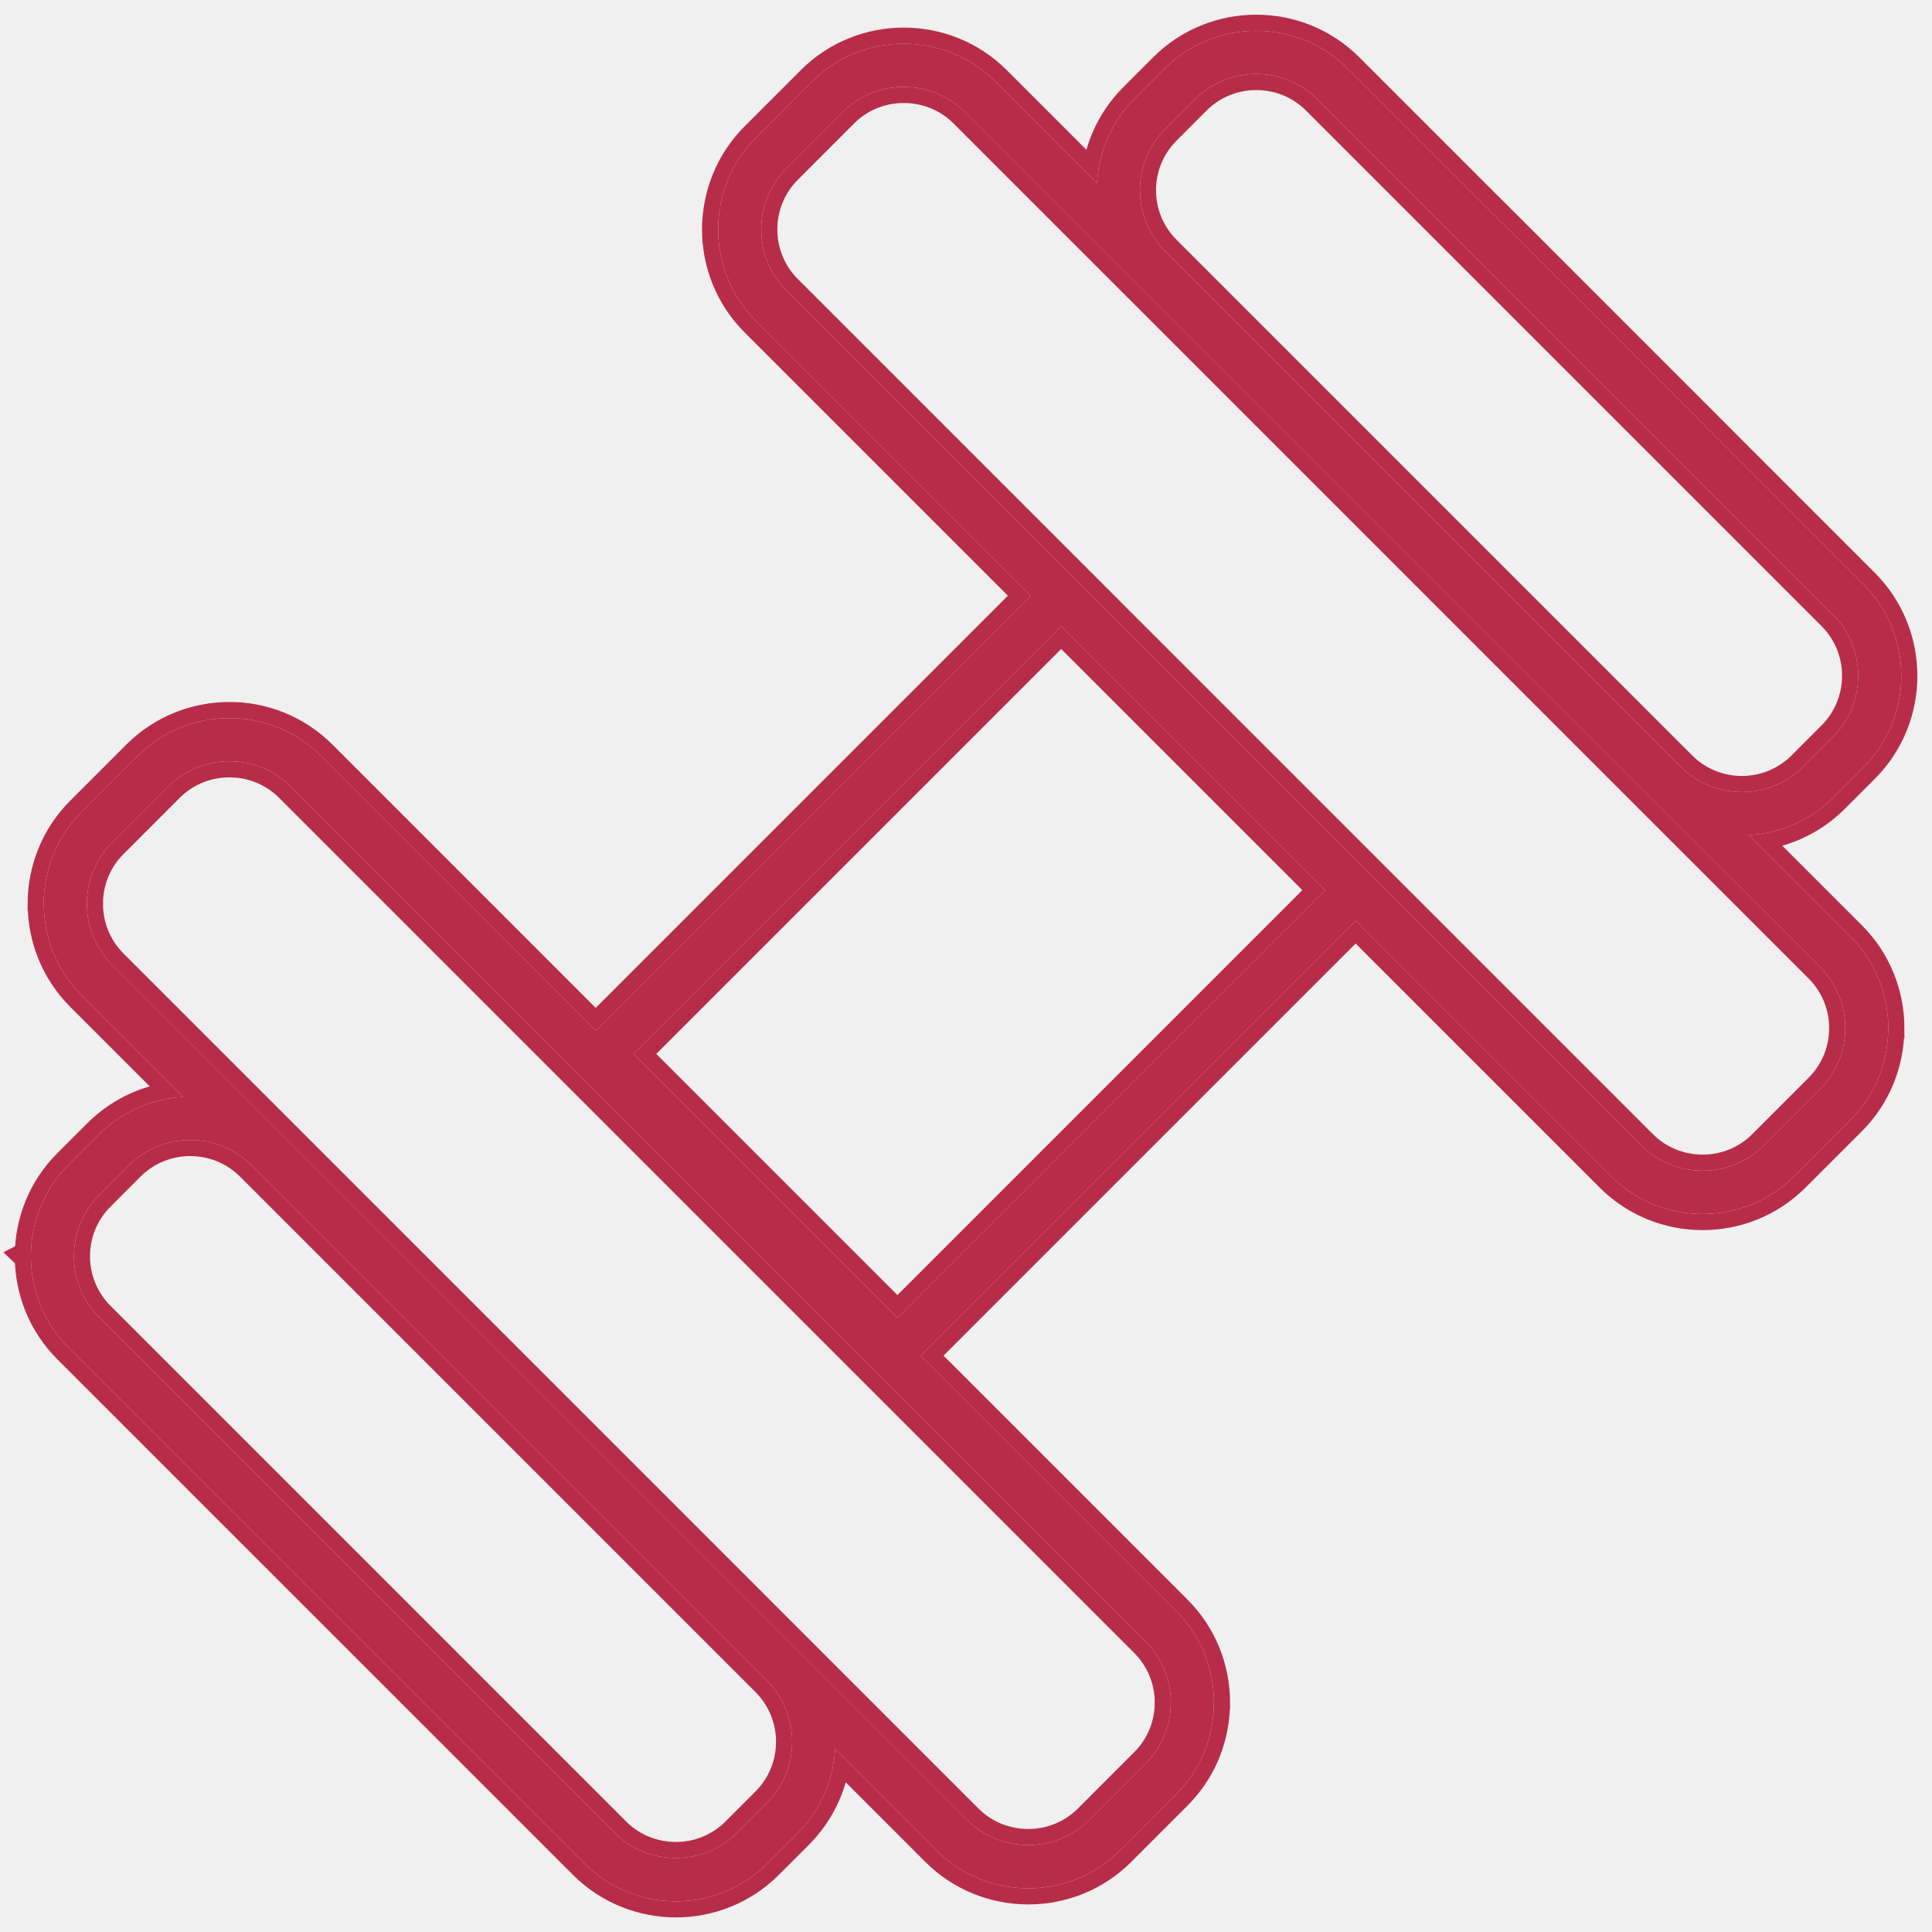
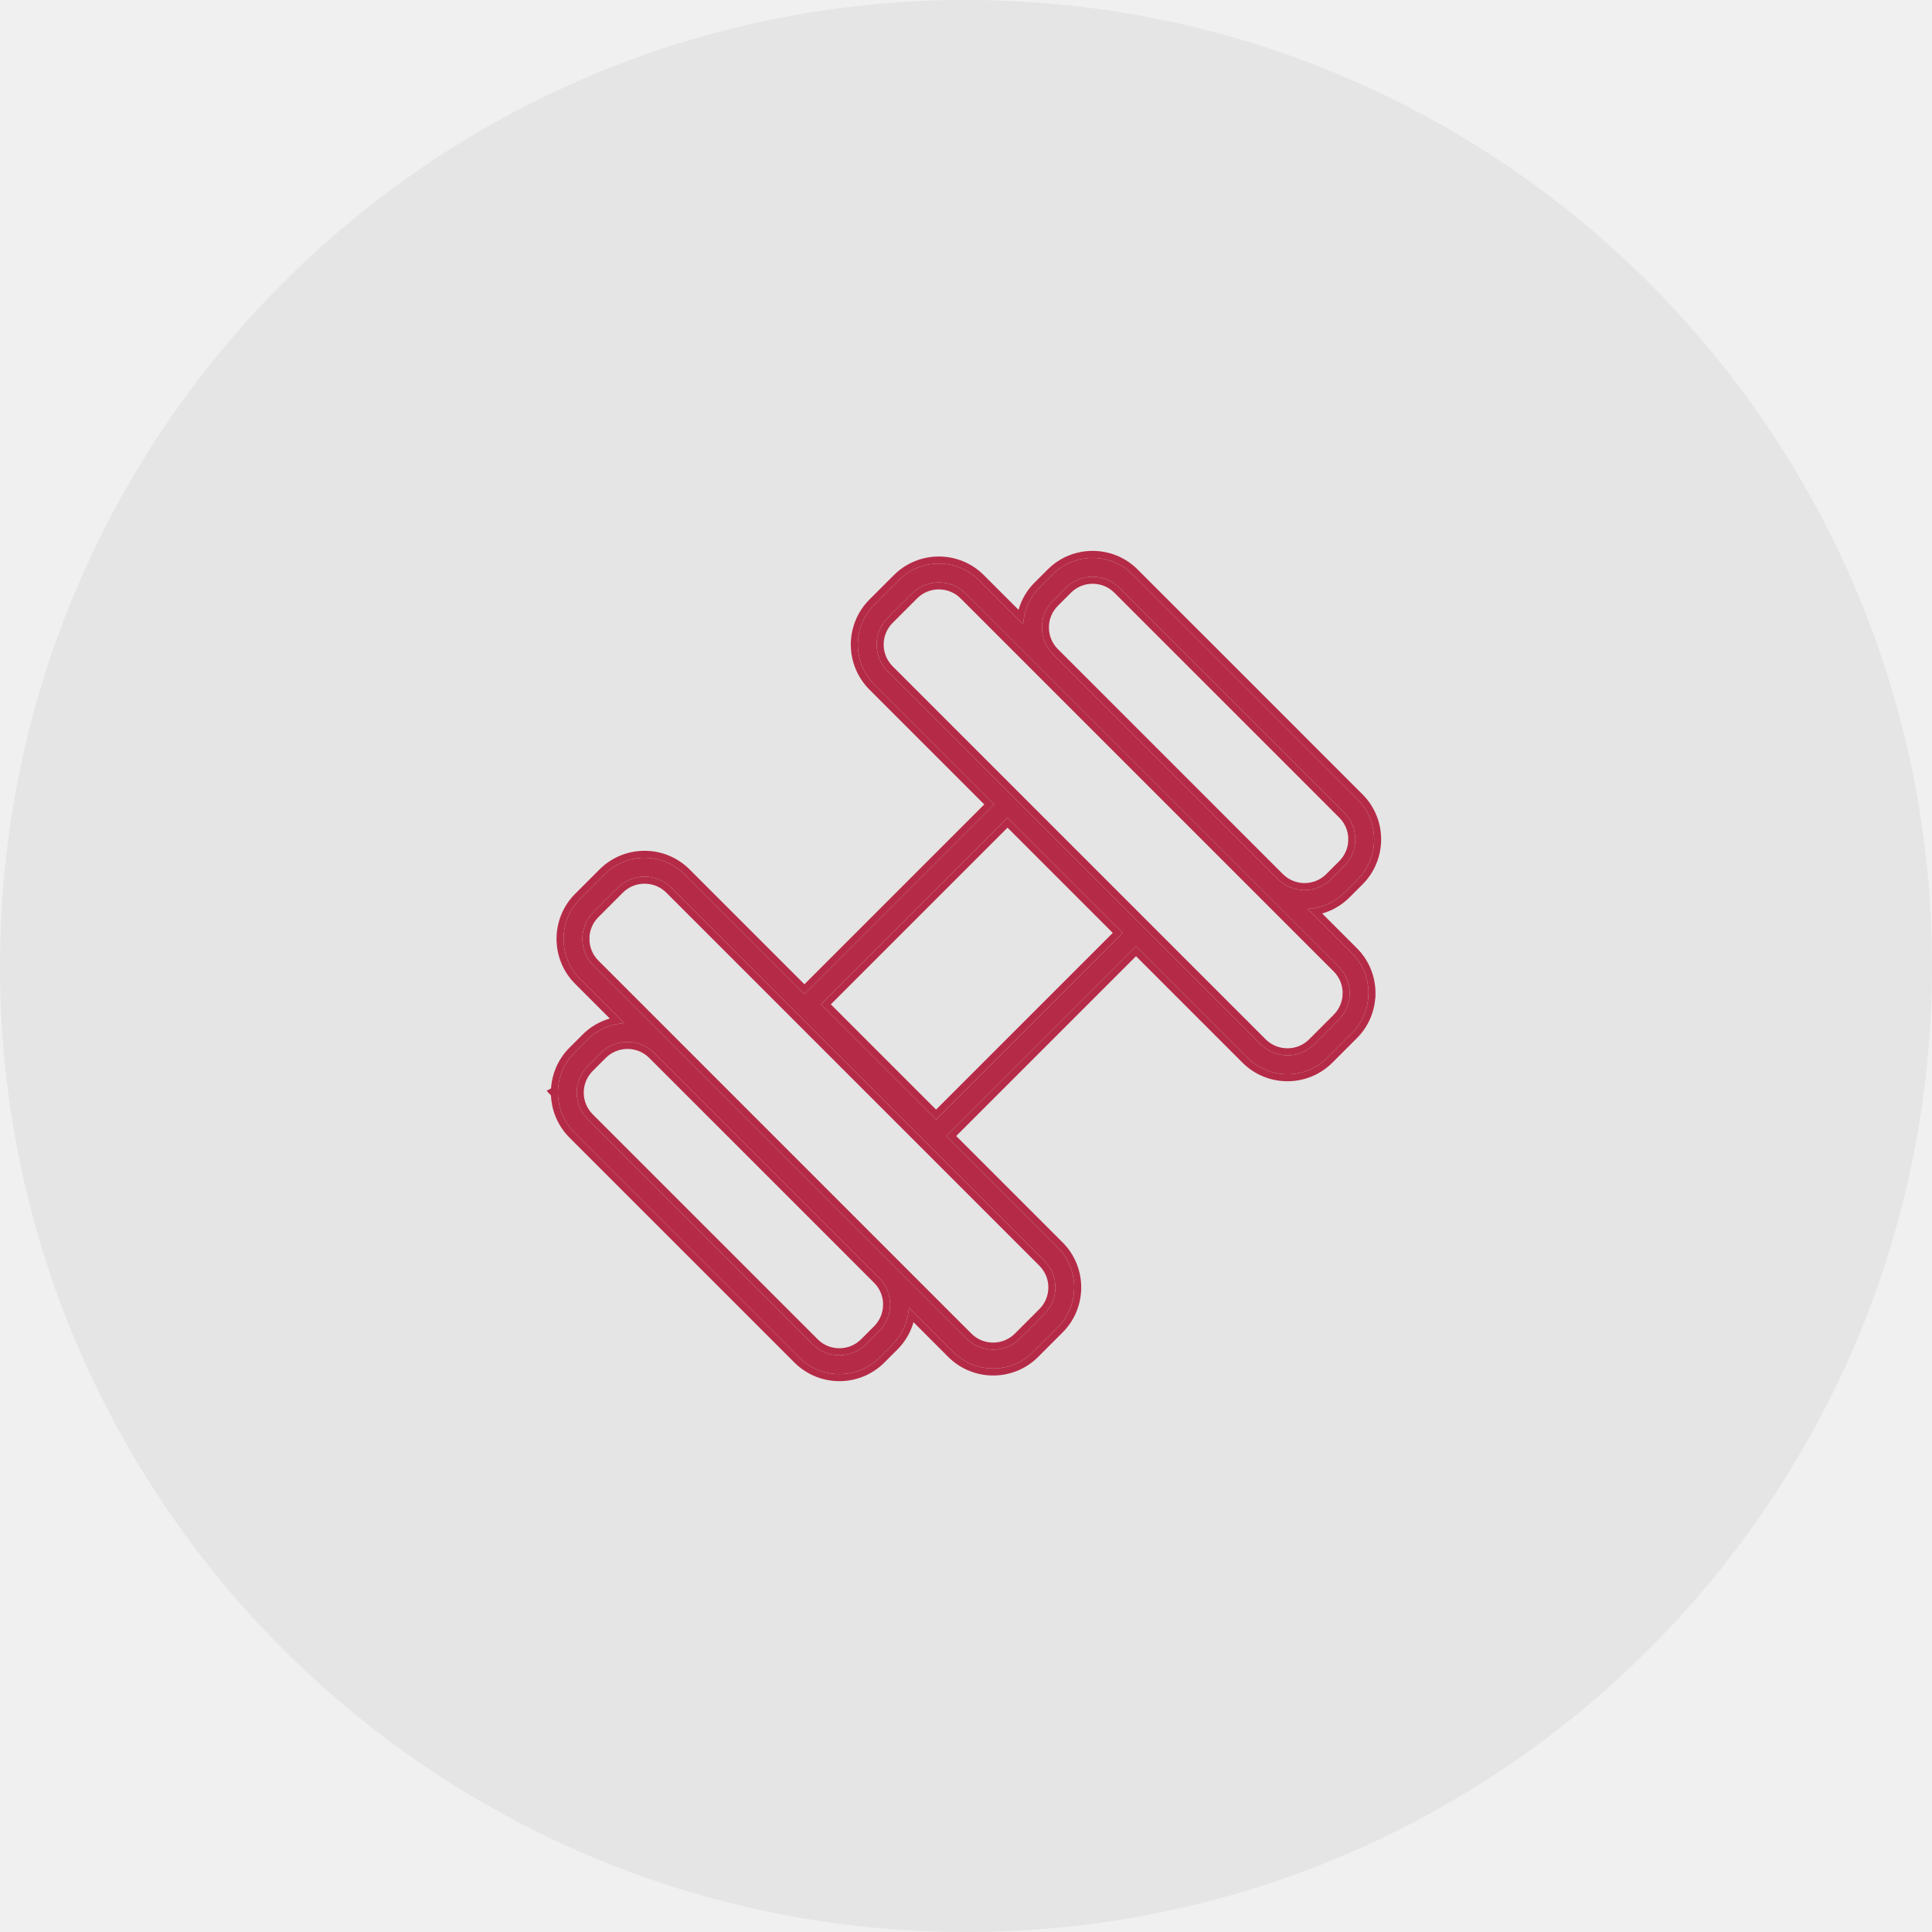
- <svg xmlns="http://www.w3.org/2000/svg" width="48" height="48" viewBox="0 0 48 48" fill="none">
-   <g opacity="0.9" clip-path="url(#clip0_8370_249)">
-     <mask id="path-1-outside-1_8370_249" maskUnits="userSpaceOnUse" x="-6.203" y="-6.242" width="60.104" height="60.104" fill="black">
-       <rect fill="white" x="-6.203" y="-6.242" width="60.104" height="60.104" />
-       <path fill-rule="evenodd" clip-rule="evenodd" d="M1.705 28.935L2.45 28.191C3.033 27.608 3.785 27.294 4.55 27.255L2.027 24.732C1.404 24.108 1.089 23.286 1.088 22.464L1.087 22.455L1.086 22.454C1.088 21.627 1.4 20.803 2.025 20.178L3.421 18.782C4.05 18.154 4.875 17.84 5.699 17.841C6.523 17.839 7.348 18.154 7.976 18.781L14.8 25.606L25.606 14.8L18.782 7.976C18.156 7.35 17.843 6.527 17.841 5.702L17.843 5.7L17.843 5.697L17.842 5.691C17.846 4.867 18.158 4.046 18.781 3.423L20.179 2.025C20.807 1.397 21.631 1.085 22.454 1.086C23.278 1.085 24.104 1.399 24.732 2.027L27.255 4.55C27.297 3.785 27.608 3.032 28.189 2.45L28.933 1.706C29.561 1.078 30.385 0.765 31.211 0.765C32.035 0.765 32.859 1.077 33.487 1.705L36.719 4.937L37.48 5.695L42.305 10.521L43.063 11.281L46.297 14.515C46.922 15.14 47.236 15.966 47.236 16.79L47.237 16.794C47.236 17.617 46.922 18.442 46.295 19.069L45.551 19.813C44.97 20.395 44.217 20.707 43.451 20.747L45.975 23.271C46.602 23.897 46.914 24.721 46.915 25.547L46.913 25.548C46.912 26.375 46.6 27.198 45.975 27.823L44.577 29.221C43.949 29.849 43.125 30.162 42.299 30.162C41.476 30.162 40.653 29.849 40.025 29.221L33.68 22.876L22.876 33.68L29.221 40.025C29.848 40.652 30.16 41.475 30.161 42.301L30.159 42.303C30.16 43.127 29.846 43.953 29.219 44.579L27.824 45.975C27.197 46.602 26.372 46.916 25.547 46.915C24.724 46.915 23.899 46.603 23.271 45.975L20.748 43.451C20.707 44.218 20.395 44.969 19.812 45.553L19.068 46.297C18.442 46.923 17.616 47.237 16.794 47.238C15.969 47.237 15.143 46.923 14.517 46.297L11.283 43.063L10.523 42.303L5.697 37.478L4.938 36.719L1.706 33.487C1.082 32.864 0.77 32.042 0.767 31.218L0.767 31.213L0.765 31.211L0.767 31.21C0.767 30.384 1.081 29.559 1.705 28.935ZM2.786 20.936L4.181 19.54C4.601 19.121 5.15 18.913 5.7 18.914C6.251 18.913 6.8 19.122 7.218 19.54L28.461 40.783C28.88 41.202 29.089 41.751 29.09 42.298L29.088 42.303C29.09 42.851 28.879 43.399 28.459 43.818L27.064 45.214C26.646 45.631 26.096 45.841 25.547 45.841C24.997 45.84 24.448 45.635 24.028 45.216L2.786 23.973C2.367 23.554 2.157 23.003 2.16 22.454L2.158 22.453C2.159 21.904 2.367 21.355 2.786 20.936ZM2.465 29.694L3.209 28.949C3.626 28.532 4.177 28.321 4.727 28.323C5.276 28.323 5.826 28.53 6.244 28.948L19.054 41.758C19.471 42.175 19.68 42.724 19.681 43.274L19.68 43.276C19.68 43.825 19.469 44.375 19.052 44.792L18.308 45.537C17.89 45.954 17.341 46.163 16.793 46.163C16.24 46.163 15.691 45.955 15.274 45.538L2.465 32.728C2.045 32.309 1.836 31.759 1.836 31.213L1.837 31.208C1.835 30.66 2.047 30.111 2.465 29.694ZM28.95 3.209L29.694 2.464C30.111 2.047 30.662 1.836 31.212 1.838C31.761 1.838 32.312 2.045 32.729 2.463L45.539 15.273C45.956 15.689 46.165 16.239 46.167 16.789L46.165 16.791C46.165 17.34 45.955 17.89 45.537 18.307L44.793 19.052C44.375 19.469 43.825 19.679 43.276 19.679C42.726 19.677 42.177 19.469 41.76 19.052L28.95 6.242C28.53 5.823 28.32 5.275 28.322 4.728L28.321 4.724C28.321 4.175 28.532 3.626 28.95 3.209ZM19.541 4.181L20.938 2.783C21.355 2.366 21.905 2.158 22.455 2.159C23.004 2.159 23.556 2.367 23.974 2.785L41.001 19.812L45.217 24.027C45.636 24.446 45.844 24.996 45.846 25.542L45.844 25.547C45.844 26.097 45.633 26.644 45.216 27.061L43.819 28.459C43.401 28.877 42.851 29.087 42.302 29.086C41.752 29.085 41.203 28.88 40.783 28.461L19.541 7.218C19.122 6.799 18.911 6.248 18.913 5.701L18.913 5.698C18.912 5.15 19.123 4.599 19.541 4.181ZM15.739 26.184L21.052 20.871L26.365 15.558L32.922 22.115L22.296 32.741L15.739 26.184Z" />
+ <svg xmlns="http://www.w3.org/2000/svg" width="110" height="110" viewBox="0 0 110 110" fill="none">
+   <circle opacity="0.05" cx="55" cy="55" r="55" fill="black" />
+   <g opacity="0.9" clip-path="url(#clip0_8370_247)">
+     <mask id="path-2-outside-1_8370_247" maskUnits="userSpaceOnUse" x="24.797" y="24.758" width="60.104" height="60.104" fill="black">
+       <rect fill="white" x="24.797" y="24.758" width="60.104" height="60.104" />
+       <path fill-rule="evenodd" clip-rule="evenodd" d="M32.705 59.935L33.45 59.191C34.033 58.608 34.785 58.294 35.55 58.255L33.027 55.732C32.404 55.108 32.089 54.286 32.088 53.464L32.087 53.455L32.086 53.454C32.088 52.627 32.4 51.803 33.025 51.178L34.421 49.782C35.05 49.154 35.875 48.84 36.699 48.841C37.523 48.839 38.349 49.154 38.976 49.781L45.8 56.606L56.606 45.8L49.782 38.977C49.156 38.35 48.843 37.527 48.841 36.702L48.843 36.7L48.843 36.697L48.842 36.691C48.846 35.867 49.158 35.046 49.781 34.423L51.179 33.025C51.807 32.397 52.631 32.085 53.455 32.086C54.278 32.085 55.104 32.399 55.732 33.027L58.255 35.55C58.297 34.785 58.608 34.032 59.189 33.45L59.934 32.706C60.561 32.078 61.385 31.765 62.211 31.765C63.035 31.765 63.859 32.077 64.487 32.705L67.719 35.937L68.48 36.695L73.305 41.521L74.063 42.281L77.297 45.515C77.922 46.14 78.236 46.966 78.236 47.79L78.237 47.794C78.236 48.617 77.922 49.442 77.296 50.069L76.551 50.813C75.97 51.395 75.217 51.707 74.451 51.747L76.975 54.271C77.602 54.897 77.914 55.721 77.915 56.547L77.913 56.548C77.912 57.375 77.6 58.198 76.975 58.823L75.577 60.221C74.949 60.849 74.125 61.162 73.299 61.162C72.476 61.162 71.653 60.849 71.025 60.221L64.68 53.876L53.876 64.68L60.221 71.025C60.848 71.652 61.16 72.475 61.161 73.301L61.159 73.303C61.16 74.127 60.846 74.953 60.219 75.579L58.824 76.975C58.197 77.602 57.372 77.916 56.547 77.915C55.724 77.915 54.899 77.603 54.271 76.975L51.748 74.451C51.707 75.218 51.395 75.969 50.812 76.552L50.068 77.297C49.442 77.923 48.616 78.237 47.794 78.238C46.969 78.237 46.143 77.923 45.517 77.297L42.283 74.063L41.523 73.303L36.697 68.478L35.938 67.719L32.706 64.487C32.082 63.864 31.77 63.042 31.767 62.218L31.767 62.213L31.765 62.211L31.767 62.21C31.767 61.384 32.081 60.559 32.705 59.935ZM33.786 51.936L35.181 50.54C35.6 50.121 36.15 49.913 36.7 49.914C37.251 49.913 37.8 50.122 38.218 50.54L59.461 71.783C59.88 72.202 60.089 72.751 60.09 73.298L60.089 73.303C60.09 73.851 59.879 74.399 59.459 74.818L58.064 76.214C57.646 76.631 57.096 76.841 56.547 76.841C55.997 76.84 55.448 76.635 55.028 76.216L33.786 54.973C33.367 54.554 33.157 54.003 33.16 53.454L33.158 53.453C33.158 52.904 33.367 52.355 33.786 51.936ZM33.465 60.694L34.209 59.949C34.626 59.532 35.177 59.321 35.727 59.323C36.276 59.322 36.826 59.531 37.244 59.948L50.054 72.758C50.471 73.175 50.679 73.724 50.681 74.274L50.68 74.276C50.679 74.825 50.469 75.375 50.052 75.792L49.308 76.537C48.891 76.954 48.341 77.163 47.792 77.163C47.24 77.163 46.691 76.955 46.274 76.537L33.465 63.728C33.045 63.309 32.837 62.759 32.836 62.214L32.837 62.208C32.835 61.66 33.047 61.111 33.465 60.694ZM59.95 34.209L60.694 33.464C61.111 33.047 61.661 32.836 62.212 32.838C62.761 32.838 63.312 33.045 63.729 33.463L76.539 46.273C76.956 46.689 77.165 47.239 77.167 47.789L77.165 47.791C77.165 48.34 76.954 48.89 76.537 49.307L75.793 50.052C75.375 50.469 74.825 50.679 74.276 50.679C73.726 50.677 73.177 50.469 72.76 50.052L59.95 37.242C59.531 36.823 59.32 36.275 59.322 35.728L59.321 35.724C59.321 35.175 59.532 34.626 59.95 34.209ZM50.541 35.181L51.938 33.783C52.355 33.366 52.905 33.158 53.455 33.159C54.004 33.159 54.556 33.367 54.974 33.785L72.001 50.812L76.217 55.027C76.636 55.446 76.844 55.996 76.846 56.542L76.844 56.547C76.844 57.097 76.633 57.644 76.216 58.061L74.819 59.459C74.401 59.877 73.851 60.087 73.302 60.086C72.752 60.085 72.203 59.88 71.783 59.461L50.541 38.218C50.122 37.799 49.911 37.248 49.913 36.701L49.913 36.698C49.912 36.15 50.123 35.599 50.541 35.181ZM46.739 57.184L52.052 51.871L57.365 46.558L63.922 53.115L53.296 63.741L46.739 57.184Z" />
    </mask>
-     <path fill-rule="evenodd" clip-rule="evenodd" d="M1.705 28.935L2.45 28.191C3.033 27.608 3.785 27.294 4.55 27.255L2.027 24.732C1.404 24.108 1.089 23.286 1.088 22.464L1.087 22.455L1.086 22.454C1.088 21.627 1.4 20.803 2.025 20.178L3.421 18.782C4.05 18.154 4.875 17.84 5.699 17.841C6.523 17.839 7.348 18.154 7.976 18.781L14.8 25.606L25.606 14.8L18.782 7.976C18.156 7.35 17.843 6.527 17.841 5.702L17.843 5.7L17.843 5.697L17.842 5.691C17.846 4.867 18.158 4.046 18.781 3.423L20.179 2.025C20.807 1.397 21.631 1.085 22.454 1.086C23.278 1.085 24.104 1.399 24.732 2.027L27.255 4.55C27.297 3.785 27.608 3.032 28.189 2.45L28.933 1.706C29.561 1.078 30.385 0.765 31.211 0.765C32.035 0.765 32.859 1.077 33.487 1.705L36.719 4.937L37.48 5.695L42.305 10.521L43.063 11.281L46.297 14.515C46.922 15.14 47.236 15.966 47.236 16.79L47.237 16.794C47.236 17.617 46.922 18.442 46.295 19.069L45.551 19.813C44.97 20.395 44.217 20.707 43.451 20.747L45.975 23.271C46.602 23.897 46.914 24.721 46.915 25.547L46.913 25.548C46.912 26.375 46.6 27.198 45.975 27.823L44.577 29.221C43.949 29.849 43.125 30.162 42.299 30.162C41.476 30.162 40.653 29.849 40.025 29.221L33.68 22.876L22.876 33.68L29.221 40.025C29.848 40.652 30.16 41.475 30.161 42.301L30.159 42.303C30.16 43.127 29.846 43.953 29.219 44.579L27.824 45.975C27.197 46.602 26.372 46.916 25.547 46.915C24.724 46.915 23.899 46.603 23.271 45.975L20.748 43.451C20.707 44.218 20.395 44.969 19.812 45.553L19.068 46.297C18.442 46.923 17.616 47.237 16.794 47.238C15.969 47.237 15.143 46.923 14.517 46.297L11.283 43.063L10.523 42.303L5.697 37.478L4.938 36.719L1.706 33.487C1.082 32.864 0.77 32.042 0.767 31.218L0.767 31.213L0.765 31.211L0.767 31.21C0.767 30.384 1.081 29.559 1.705 28.935ZM2.786 20.936L4.181 19.54C4.601 19.121 5.15 18.913 5.7 18.914C6.251 18.913 6.8 19.122 7.218 19.54L28.461 40.783C28.88 41.202 29.089 41.751 29.09 42.298L29.088 42.303C29.09 42.851 28.879 43.399 28.459 43.818L27.064 45.214C26.646 45.631 26.096 45.841 25.547 45.841C24.997 45.84 24.448 45.635 24.028 45.216L2.786 23.973C2.367 23.554 2.157 23.003 2.16 22.454L2.158 22.453C2.159 21.904 2.367 21.355 2.786 20.936ZM2.465 29.694L3.209 28.949C3.626 28.532 4.177 28.321 4.727 28.323C5.276 28.323 5.826 28.53 6.244 28.948L19.054 41.758C19.471 42.175 19.68 42.724 19.681 43.274L19.68 43.276C19.68 43.825 19.469 44.375 19.052 44.792L18.308 45.537C17.89 45.954 17.341 46.163 16.793 46.163C16.24 46.163 15.691 45.955 15.274 45.538L2.465 32.728C2.045 32.309 1.836 31.759 1.836 31.213L1.837 31.208C1.835 30.66 2.047 30.111 2.465 29.694ZM28.95 3.209L29.694 2.464C30.111 2.047 30.662 1.836 31.212 1.838C31.761 1.838 32.312 2.045 32.729 2.463L45.539 15.273C45.956 15.689 46.165 16.239 46.167 16.789L46.165 16.791C46.165 17.34 45.955 17.89 45.537 18.307L44.793 19.052C44.375 19.469 43.825 19.679 43.276 19.679C42.726 19.677 42.177 19.469 41.76 19.052L28.95 6.242C28.53 5.823 28.32 5.275 28.322 4.728L28.321 4.724C28.321 4.175 28.532 3.626 28.95 3.209ZM19.541 4.181L20.938 2.783C21.355 2.366 21.905 2.158 22.455 2.159C23.004 2.159 23.556 2.367 23.974 2.785L41.001 19.812L45.217 24.027C45.636 24.446 45.844 24.996 45.846 25.542L45.844 25.547C45.844 26.097 45.633 26.644 45.216 27.061L43.819 28.459C43.401 28.877 42.851 29.087 42.302 29.086C41.752 29.085 41.203 28.88 40.783 28.461L19.541 7.218C19.122 6.799 18.911 6.248 18.913 5.701L18.913 5.698C18.912 5.15 19.123 4.599 19.541 4.181ZM15.739 26.184L21.052 20.871L26.365 15.558L32.922 22.115L22.296 32.741L15.739 26.184Z" fill="#B01736" />
-     <path fill-rule="evenodd" clip-rule="evenodd" d="M1.705 28.935L2.45 28.191C3.033 27.608 3.785 27.294 4.55 27.255L2.027 24.732C1.404 24.108 1.089 23.286 1.088 22.464L1.087 22.455L1.086 22.454C1.088 21.627 1.4 20.803 2.025 20.178L3.421 18.782C4.05 18.154 4.875 17.84 5.699 17.841C6.523 17.839 7.348 18.154 7.976 18.781L14.8 25.606L25.606 14.8L18.782 7.976C18.156 7.35 17.843 6.527 17.841 5.702L17.843 5.7L17.843 5.697L17.842 5.691C17.846 4.867 18.158 4.046 18.781 3.423L20.179 2.025C20.807 1.397 21.631 1.085 22.454 1.086C23.278 1.085 24.104 1.399 24.732 2.027L27.255 4.55C27.297 3.785 27.608 3.032 28.189 2.45L28.933 1.706C29.561 1.078 30.385 0.765 31.211 0.765C32.035 0.765 32.859 1.077 33.487 1.705L36.719 4.937L37.48 5.695L42.305 10.521L43.063 11.281L46.297 14.515C46.922 15.14 47.236 15.966 47.236 16.79L47.237 16.794C47.236 17.617 46.922 18.442 46.295 19.069L45.551 19.813C44.97 20.395 44.217 20.707 43.451 20.747L45.975 23.271C46.602 23.897 46.914 24.721 46.915 25.547L46.913 25.548C46.912 26.375 46.6 27.198 45.975 27.823L44.577 29.221C43.949 29.849 43.125 30.162 42.299 30.162C41.476 30.162 40.653 29.849 40.025 29.221L33.68 22.876L22.876 33.68L29.221 40.025C29.848 40.652 30.16 41.475 30.161 42.301L30.159 42.303C30.16 43.127 29.846 43.953 29.219 44.579L27.824 45.975C27.197 46.602 26.372 46.916 25.547 46.915C24.724 46.915 23.899 46.603 23.271 45.975L20.748 43.451C20.707 44.218 20.395 44.969 19.812 45.553L19.068 46.297C18.442 46.923 17.616 47.237 16.794 47.238C15.969 47.237 15.143 46.923 14.517 46.297L11.283 43.063L10.523 42.303L5.697 37.478L4.938 36.719L1.706 33.487C1.082 32.864 0.77 32.042 0.767 31.218L0.767 31.213L0.765 31.211L0.767 31.21C0.767 30.384 1.081 29.559 1.705 28.935ZM2.786 20.936L4.181 19.54C4.601 19.121 5.15 18.913 5.7 18.914C6.251 18.913 6.8 19.122 7.218 19.54L28.461 40.783C28.88 41.202 29.089 41.751 29.09 42.298L29.088 42.303C29.09 42.851 28.879 43.399 28.459 43.818L27.064 45.214C26.646 45.631 26.096 45.841 25.547 45.841C24.997 45.84 24.448 45.635 24.028 45.216L2.786 23.973C2.367 23.554 2.157 23.003 2.16 22.454L2.158 22.453C2.159 21.904 2.367 21.355 2.786 20.936ZM2.465 29.694L3.209 28.949C3.626 28.532 4.177 28.321 4.727 28.323C5.276 28.323 5.826 28.53 6.244 28.948L19.054 41.758C19.471 42.175 19.68 42.724 19.681 43.274L19.68 43.276C19.68 43.825 19.469 44.375 19.052 44.792L18.308 45.537C17.89 45.954 17.341 46.163 16.793 46.163C16.24 46.163 15.691 45.955 15.274 45.538L2.465 32.728C2.045 32.309 1.836 31.759 1.836 31.213L1.837 31.208C1.835 30.66 2.047 30.111 2.465 29.694ZM28.95 3.209L29.694 2.464C30.111 2.047 30.662 1.836 31.212 1.838C31.761 1.838 32.312 2.045 32.729 2.463L45.539 15.273C45.956 15.689 46.165 16.239 46.167 16.789L46.165 16.791C46.165 17.34 45.955 17.89 45.537 18.307L44.793 19.052C44.375 19.469 43.825 19.679 43.276 19.679C42.726 19.677 42.177 19.469 41.76 19.052L28.95 6.242C28.53 5.823 28.32 5.275 28.322 4.728L28.321 4.724C28.321 4.175 28.532 3.626 28.95 3.209ZM19.541 4.181L20.938 2.783C21.355 2.366 21.905 2.158 22.455 2.159C23.004 2.159 23.556 2.367 23.974 2.785L41.001 19.812L45.217 24.027C45.636 24.446 45.844 24.996 45.846 25.542L45.844 25.547C45.844 26.097 45.633 26.644 45.216 27.061L43.819 28.459C43.401 28.877 42.851 29.087 42.302 29.086C41.752 29.085 41.203 28.88 40.783 28.461L19.541 7.218C19.122 6.799 18.911 6.248 18.913 5.701L18.913 5.698C18.912 5.15 19.123 4.599 19.541 4.181ZM15.739 26.184L21.052 20.871L26.365 15.558L32.922 22.115L22.296 32.741L15.739 26.184Z" stroke="#B01736" stroke-width="0.8" mask="url(#path-1-outside-1_8370_249)" />
+     <path fill-rule="evenodd" clip-rule="evenodd" d="M32.705 59.935L33.45 59.191C34.033 58.608 34.785 58.294 35.55 58.255L33.027 55.732C32.404 55.108 32.089 54.286 32.088 53.464L32.087 53.455L32.086 53.454C32.088 52.627 32.4 51.803 33.025 51.178L34.421 49.782C35.05 49.154 35.875 48.84 36.699 48.841C37.523 48.839 38.349 49.154 38.976 49.781L45.8 56.606L56.606 45.8L49.782 38.977C49.156 38.35 48.843 37.527 48.841 36.702L48.843 36.7L48.843 36.697L48.842 36.691C48.846 35.867 49.158 35.046 49.781 34.423L51.179 33.025C51.807 32.397 52.631 32.085 53.455 32.086C54.278 32.085 55.104 32.399 55.732 33.027L58.255 35.55C58.297 34.785 58.608 34.032 59.189 33.45L59.934 32.706C60.561 32.078 61.385 31.765 62.211 31.765C63.035 31.765 63.859 32.077 64.487 32.705L67.719 35.937L68.48 36.695L73.305 41.521L74.063 42.281L77.297 45.515C77.922 46.14 78.236 46.966 78.236 47.79L78.237 47.794C78.236 48.617 77.922 49.442 77.296 50.069L76.551 50.813C75.97 51.395 75.217 51.707 74.451 51.747L76.975 54.271C77.602 54.897 77.914 55.721 77.915 56.547L77.913 56.548C77.912 57.375 77.6 58.198 76.975 58.823L75.577 60.221C74.949 60.849 74.125 61.162 73.299 61.162C72.476 61.162 71.653 60.849 71.025 60.221L64.68 53.876L53.876 64.68L60.221 71.025C60.848 71.652 61.16 72.475 61.161 73.301L61.159 73.303C61.16 74.127 60.846 74.953 60.219 75.579L58.824 76.975C58.197 77.602 57.372 77.916 56.547 77.915C55.724 77.915 54.899 77.603 54.271 76.975L51.748 74.451C51.707 75.218 51.395 75.969 50.812 76.552L50.068 77.297C49.442 77.923 48.616 78.237 47.794 78.238C46.969 78.237 46.143 77.923 45.517 77.297L42.283 74.063L41.523 73.303L36.697 68.478L35.938 67.719L32.706 64.487C32.082 63.864 31.77 63.042 31.767 62.218L31.767 62.213L31.765 62.211L31.767 62.21C31.767 61.384 32.081 60.559 32.705 59.935ZM33.786 51.936L35.181 50.54C35.6 50.121 36.15 49.913 36.7 49.914C37.251 49.913 37.8 50.122 38.218 50.54L59.461 71.783C59.88 72.202 60.089 72.751 60.09 73.298L60.089 73.303C60.09 73.851 59.879 74.399 59.459 74.818L58.064 76.214C57.646 76.631 57.096 76.841 56.547 76.841C55.997 76.84 55.448 76.635 55.028 76.216L33.786 54.973C33.367 54.554 33.157 54.003 33.16 53.454L33.158 53.453C33.158 52.904 33.367 52.355 33.786 51.936ZM33.465 60.694L34.209 59.949C34.626 59.532 35.177 59.321 35.727 59.323C36.276 59.322 36.826 59.531 37.244 59.948L50.054 72.758C50.471 73.175 50.679 73.724 50.681 74.274L50.68 74.276C50.679 74.825 50.469 75.375 50.052 75.792L49.308 76.537C48.891 76.954 48.341 77.163 47.792 77.163C47.24 77.163 46.691 76.955 46.274 76.537L33.465 63.728C33.045 63.309 32.837 62.759 32.836 62.214L32.837 62.208C32.835 61.66 33.047 61.111 33.465 60.694ZM59.95 34.209L60.694 33.464C61.111 33.047 61.661 32.836 62.212 32.838C62.761 32.838 63.312 33.045 63.729 33.463L76.539 46.273C76.956 46.689 77.165 47.239 77.167 47.789L77.165 47.791C77.165 48.34 76.954 48.89 76.537 49.307L75.793 50.052C75.375 50.469 74.825 50.679 74.276 50.679C73.726 50.677 73.177 50.469 72.76 50.052L59.95 37.242C59.531 36.823 59.32 36.275 59.322 35.728L59.321 35.724C59.321 35.175 59.532 34.626 59.95 34.209ZM50.541 35.181L51.938 33.783C52.355 33.366 52.905 33.158 53.455 33.159C54.004 33.159 54.556 33.367 54.974 33.785L72.001 50.812L76.217 55.027C76.636 55.446 76.844 55.996 76.846 56.542L76.844 56.547C76.844 57.097 76.633 57.644 76.216 58.061L74.819 59.459C74.401 59.877 73.851 60.087 73.302 60.086C72.752 60.085 72.203 59.88 71.783 59.461L50.541 38.218C50.122 37.799 49.911 37.248 49.913 36.701L49.913 36.698C49.912 36.15 50.123 35.599 50.541 35.181ZM46.739 57.184L52.052 51.871L57.365 46.558L63.922 53.115L53.296 63.741L46.739 57.184Z" fill="#B01736" />
+     <path fill-rule="evenodd" clip-rule="evenodd" d="M32.705 59.935L33.45 59.191C34.033 58.608 34.785 58.294 35.55 58.255L33.027 55.732C32.404 55.108 32.089 54.286 32.088 53.464L32.087 53.455L32.086 53.454C32.088 52.627 32.4 51.803 33.025 51.178L34.421 49.782C35.05 49.154 35.875 48.84 36.699 48.841C37.523 48.839 38.349 49.154 38.976 49.781L45.8 56.606L56.606 45.8L49.782 38.977C49.156 38.35 48.843 37.527 48.841 36.702L48.843 36.7L48.843 36.697L48.842 36.691C48.846 35.867 49.158 35.046 49.781 34.423L51.179 33.025C51.807 32.397 52.631 32.085 53.455 32.086C54.278 32.085 55.104 32.399 55.732 33.027L58.255 35.55C58.297 34.785 58.608 34.032 59.189 33.45L59.934 32.706C60.561 32.078 61.385 31.765 62.211 31.765C63.035 31.765 63.859 32.077 64.487 32.705L67.719 35.937L68.48 36.695L73.305 41.521L74.063 42.281L77.297 45.515C77.922 46.14 78.236 46.966 78.236 47.79L78.237 47.794C78.236 48.617 77.922 49.442 77.296 50.069L76.551 50.813C75.97 51.395 75.217 51.707 74.451 51.747L76.975 54.271C77.602 54.897 77.914 55.721 77.915 56.547L77.913 56.548C77.912 57.375 77.6 58.198 76.975 58.823L75.577 60.221C74.949 60.849 74.125 61.162 73.299 61.162C72.476 61.162 71.653 60.849 71.025 60.221L64.68 53.876L53.876 64.68L60.221 71.025C60.848 71.652 61.16 72.475 61.161 73.301L61.159 73.303C61.16 74.127 60.846 74.953 60.219 75.579L58.824 76.975C58.197 77.602 57.372 77.916 56.547 77.915C55.724 77.915 54.899 77.603 54.271 76.975L51.748 74.451C51.707 75.218 51.395 75.969 50.812 76.552L50.068 77.297C49.442 77.923 48.616 78.237 47.794 78.238C46.969 78.237 46.143 77.923 45.517 77.297L42.283 74.063L41.523 73.303L36.697 68.478L35.938 67.719L32.706 64.487C32.082 63.864 31.77 63.042 31.767 62.218L31.767 62.213L31.765 62.211L31.767 62.21C31.767 61.384 32.081 60.559 32.705 59.935ZM33.786 51.936L35.181 50.54C35.6 50.121 36.15 49.913 36.7 49.914C37.251 49.913 37.8 50.122 38.218 50.54L59.461 71.783C59.88 72.202 60.089 72.751 60.09 73.298L60.089 73.303C60.09 73.851 59.879 74.399 59.459 74.818L58.064 76.214C57.646 76.631 57.096 76.841 56.547 76.841C55.997 76.84 55.448 76.635 55.028 76.216L33.786 54.973C33.367 54.554 33.157 54.003 33.16 53.454L33.158 53.453C33.158 52.904 33.367 52.355 33.786 51.936ZM33.465 60.694L34.209 59.949C34.626 59.532 35.177 59.321 35.727 59.323C36.276 59.322 36.826 59.531 37.244 59.948L50.054 72.758C50.471 73.175 50.679 73.724 50.681 74.274L50.68 74.276C50.679 74.825 50.469 75.375 50.052 75.792L49.308 76.537C48.891 76.954 48.341 77.163 47.792 77.163C47.24 77.163 46.691 76.955 46.274 76.537L33.465 63.728C33.045 63.309 32.837 62.759 32.836 62.214L32.837 62.208C32.835 61.66 33.047 61.111 33.465 60.694ZM59.95 34.209L60.694 33.464C61.111 33.047 61.661 32.836 62.212 32.838C62.761 32.838 63.312 33.045 63.729 33.463L76.539 46.273C76.956 46.689 77.165 47.239 77.167 47.789L77.165 47.791C77.165 48.34 76.954 48.89 76.537 49.307L75.793 50.052C75.375 50.469 74.825 50.679 74.276 50.679C73.726 50.677 73.177 50.469 72.76 50.052L59.95 37.242C59.531 36.823 59.32 36.275 59.322 35.728L59.321 35.724C59.321 35.175 59.532 34.626 59.95 34.209ZM50.541 35.181L51.938 33.783C52.355 33.366 52.905 33.158 53.455 33.159C54.004 33.159 54.556 33.367 54.974 33.785L72.001 50.812L76.217 55.027C76.636 55.446 76.844 55.996 76.846 56.542L76.844 56.547C76.844 57.097 76.633 57.644 76.216 58.061L74.819 59.459C74.401 59.877 73.851 60.087 73.302 60.086C72.752 60.085 72.203 59.88 71.783 59.461L50.541 38.218C50.122 37.799 49.911 37.248 49.913 36.701L49.913 36.698C49.912 36.15 50.123 35.599 50.541 35.181ZM46.739 57.184L52.052 51.871L57.365 46.558L63.922 53.115L53.296 63.741L46.739 57.184Z" stroke="#B01736" stroke-width="0.8" mask="url(#path-2-outside-1_8370_247)" />
  </g>
  <defs>
-     <clipPath id="clip0_8370_249">
-       <rect width="48" height="48" fill="white" />
+     <clipPath id="clip0_8370_247">
+       <rect width="48" height="48" fill="white" transform="translate(31 31)" />
    </clipPath>
  </defs>
</svg>
